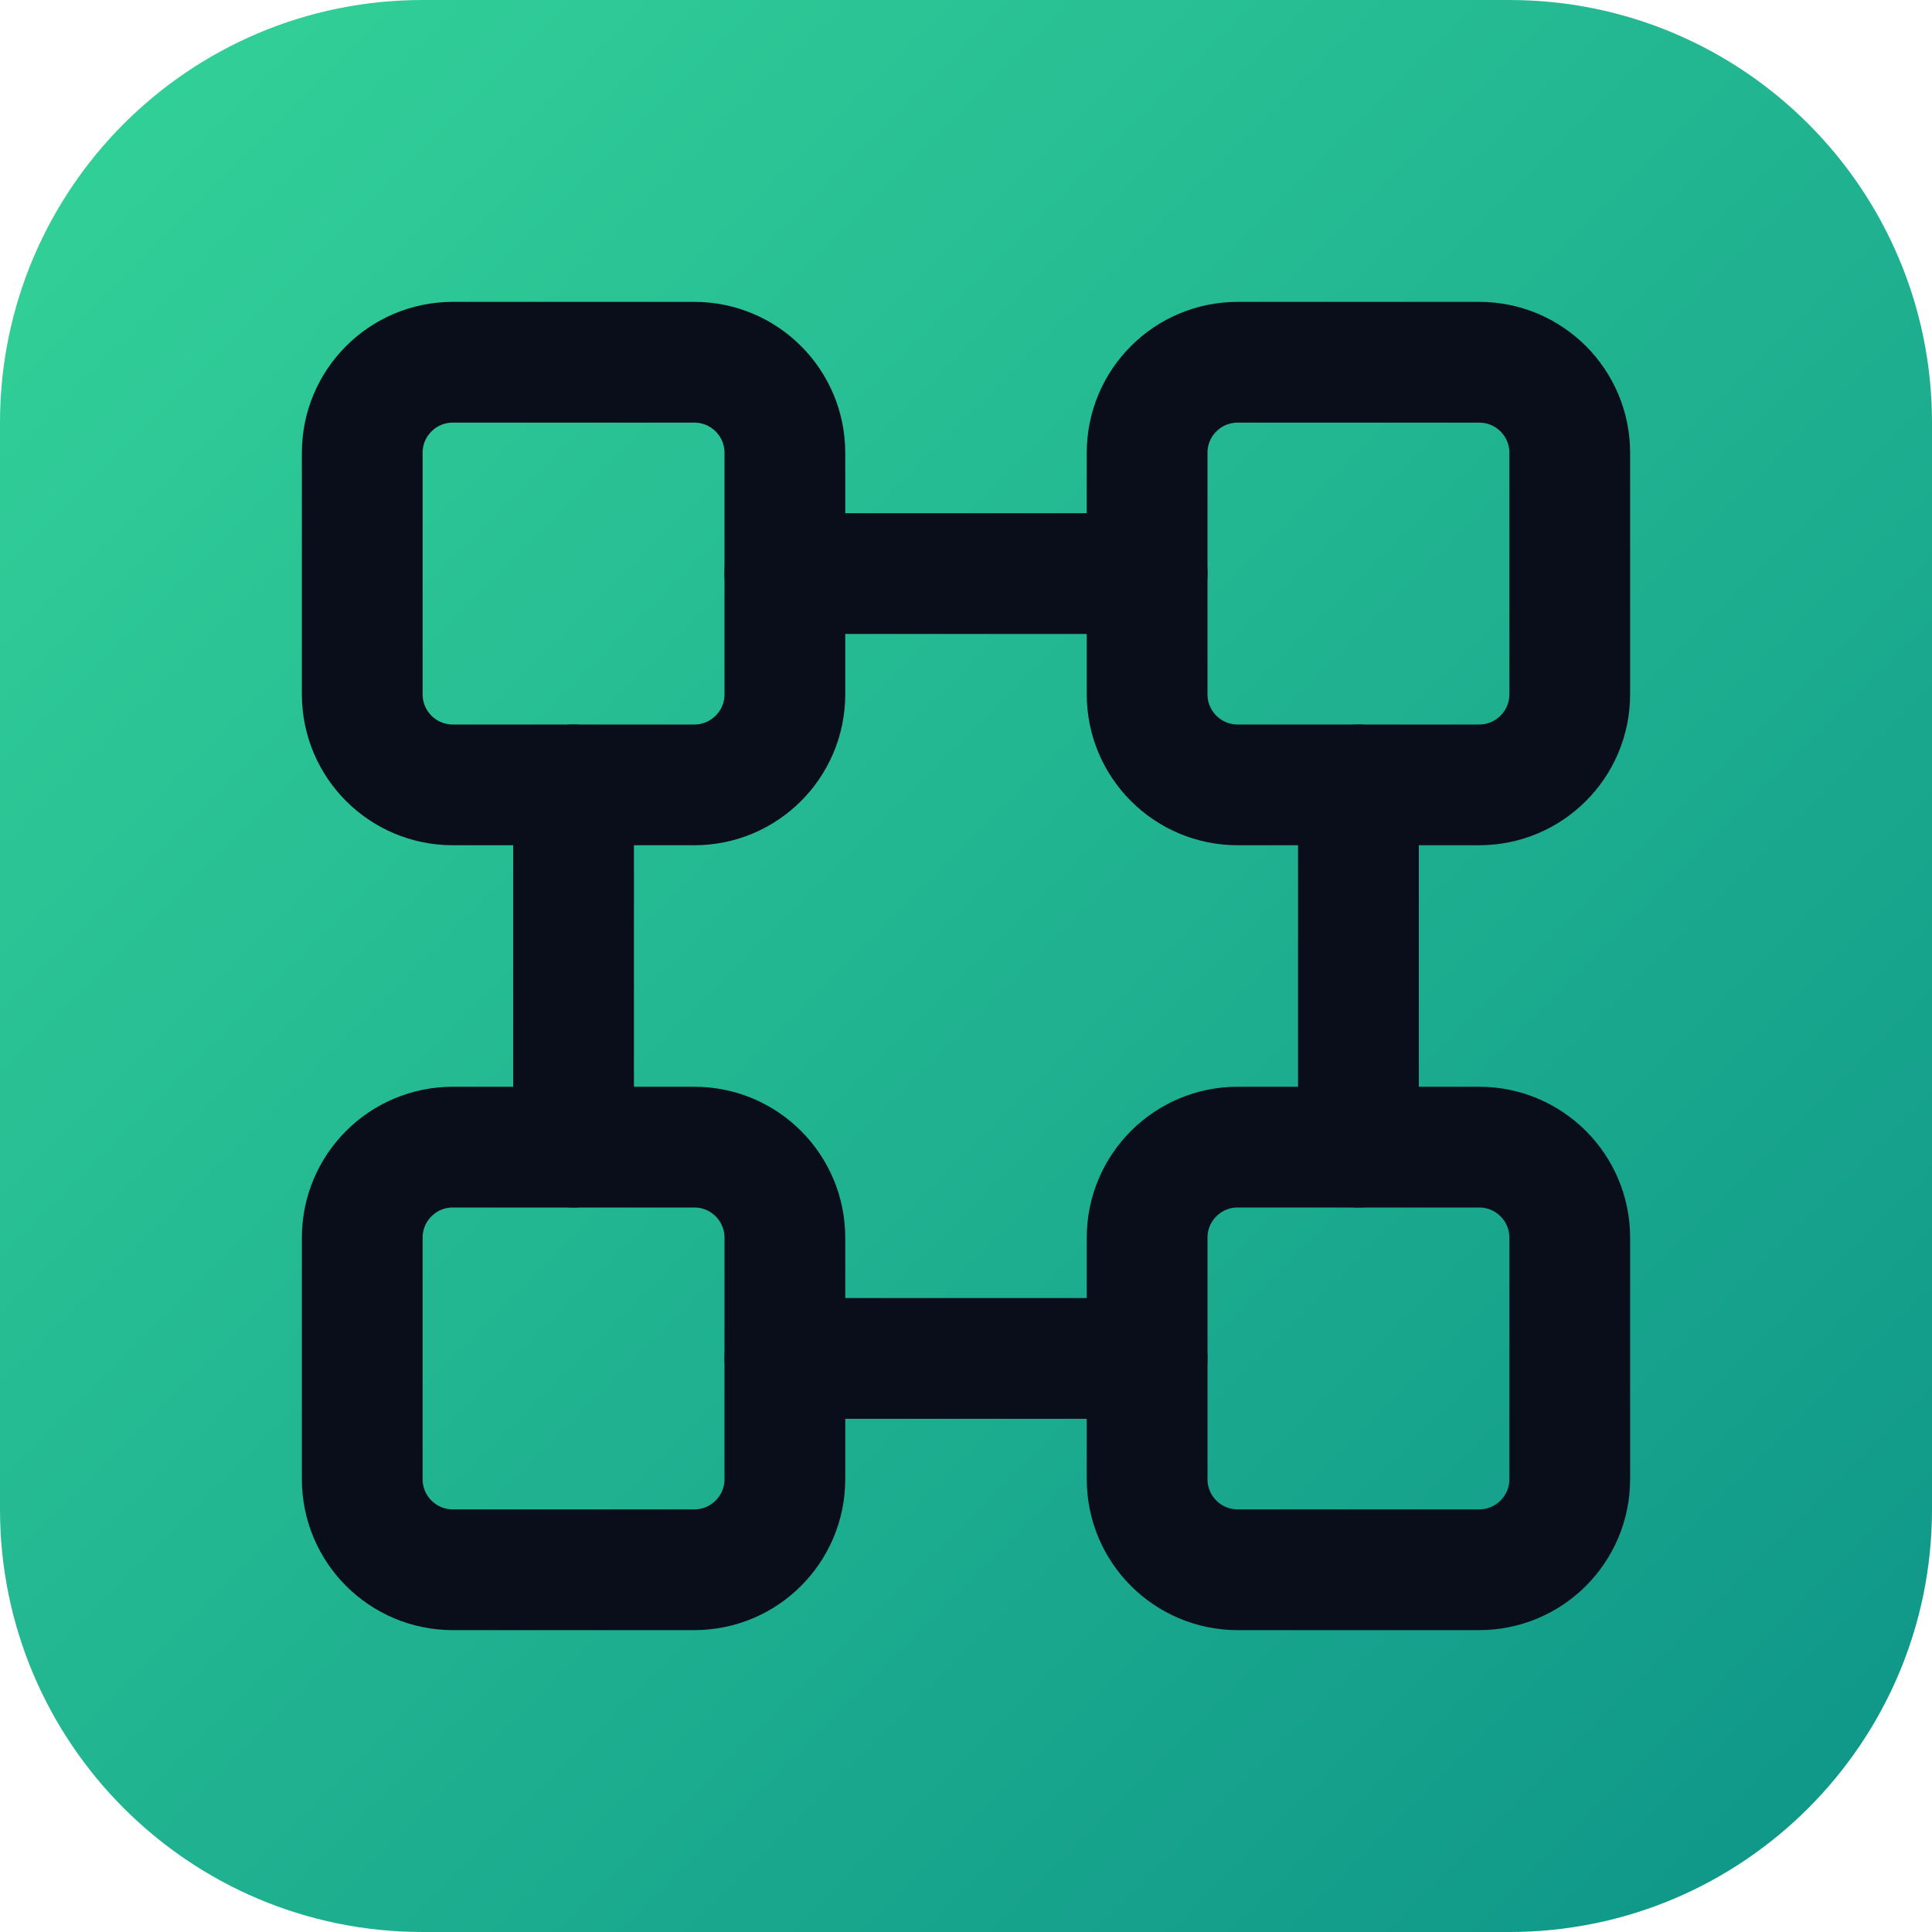
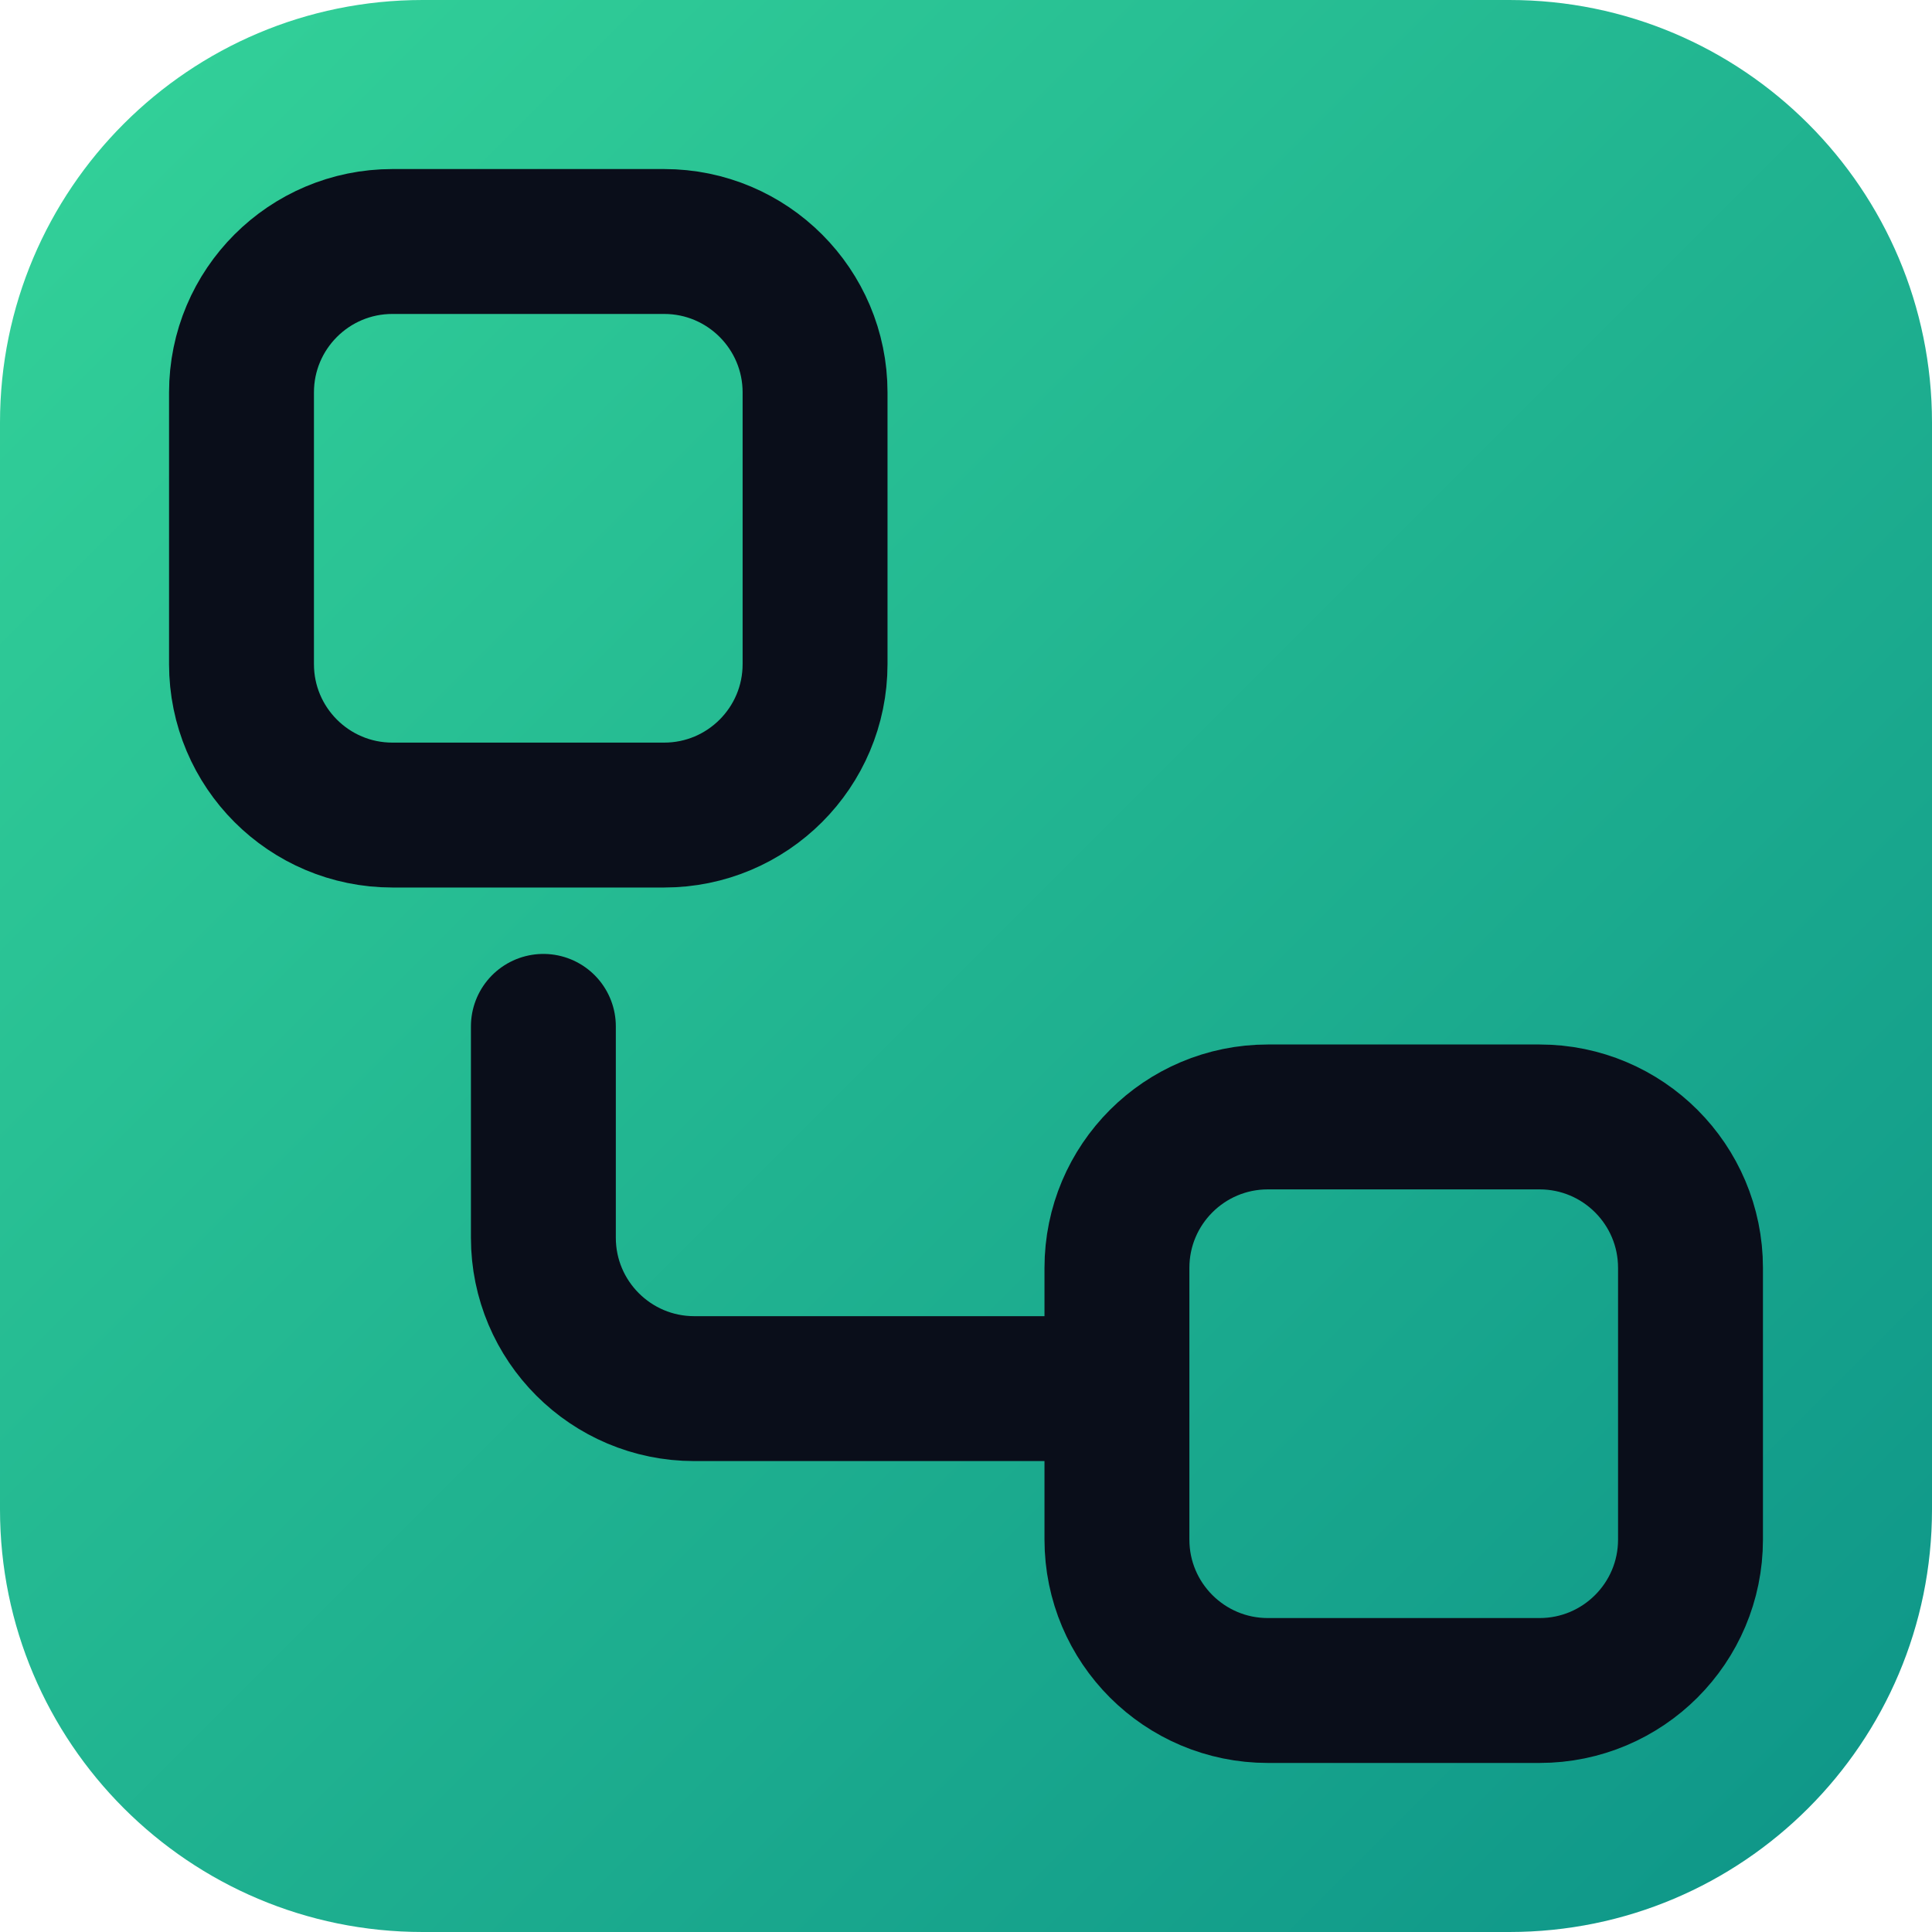
<svg xmlns="http://www.w3.org/2000/svg" viewBox="0 0 32 32">
  <defs>
    <linearGradient id="g" x1="0" y1="0" x2="32" y2="32" gradientUnits="userSpaceOnUse">
      <stop offset="0" stop-color="#34d399" />
      <stop offset="1" stop-color="#0d9488" />
    </linearGradient>
  </defs>
  <rect width="32" height="32" rx="7" fill="url(#g)" />
-   <g fill="none" stroke="#0a0e1a" stroke-width="2" stroke-linecap="round" stroke-linejoin="round">
-     <rect x="6" y="6" width="7" height="7" rx="1.5" />
-     <rect x="19" y="6" width="7" height="7" rx="1.5" />
-     <rect x="6" y="19" width="7" height="7" rx="1.5" />
-     <rect x="19" y="19" width="7" height="7" rx="1.5" />
-     <path d="M13 9.5h6" />
-     <path d="M9.5 13v6" />
-     <path d="M13 22.5h6" />
-     <path d="M22.5 13v6" />
+   <g transform="translate(4 4)" fill="none" stroke="#0a0e1a" stroke-width="2.4" stroke-linecap="round" stroke-linejoin="round">
+     <rect width="9.5" height="9.5" x="0" y="0" rx="2.5" />
+     <rect width="9.5" height="9.5" x="14.5" y="14.5" rx="2.5" />
+     <path d="M5 13v3.5a2.5 2.5 0 0 0 2.5 2.5h6" />
  </g>
</svg>
